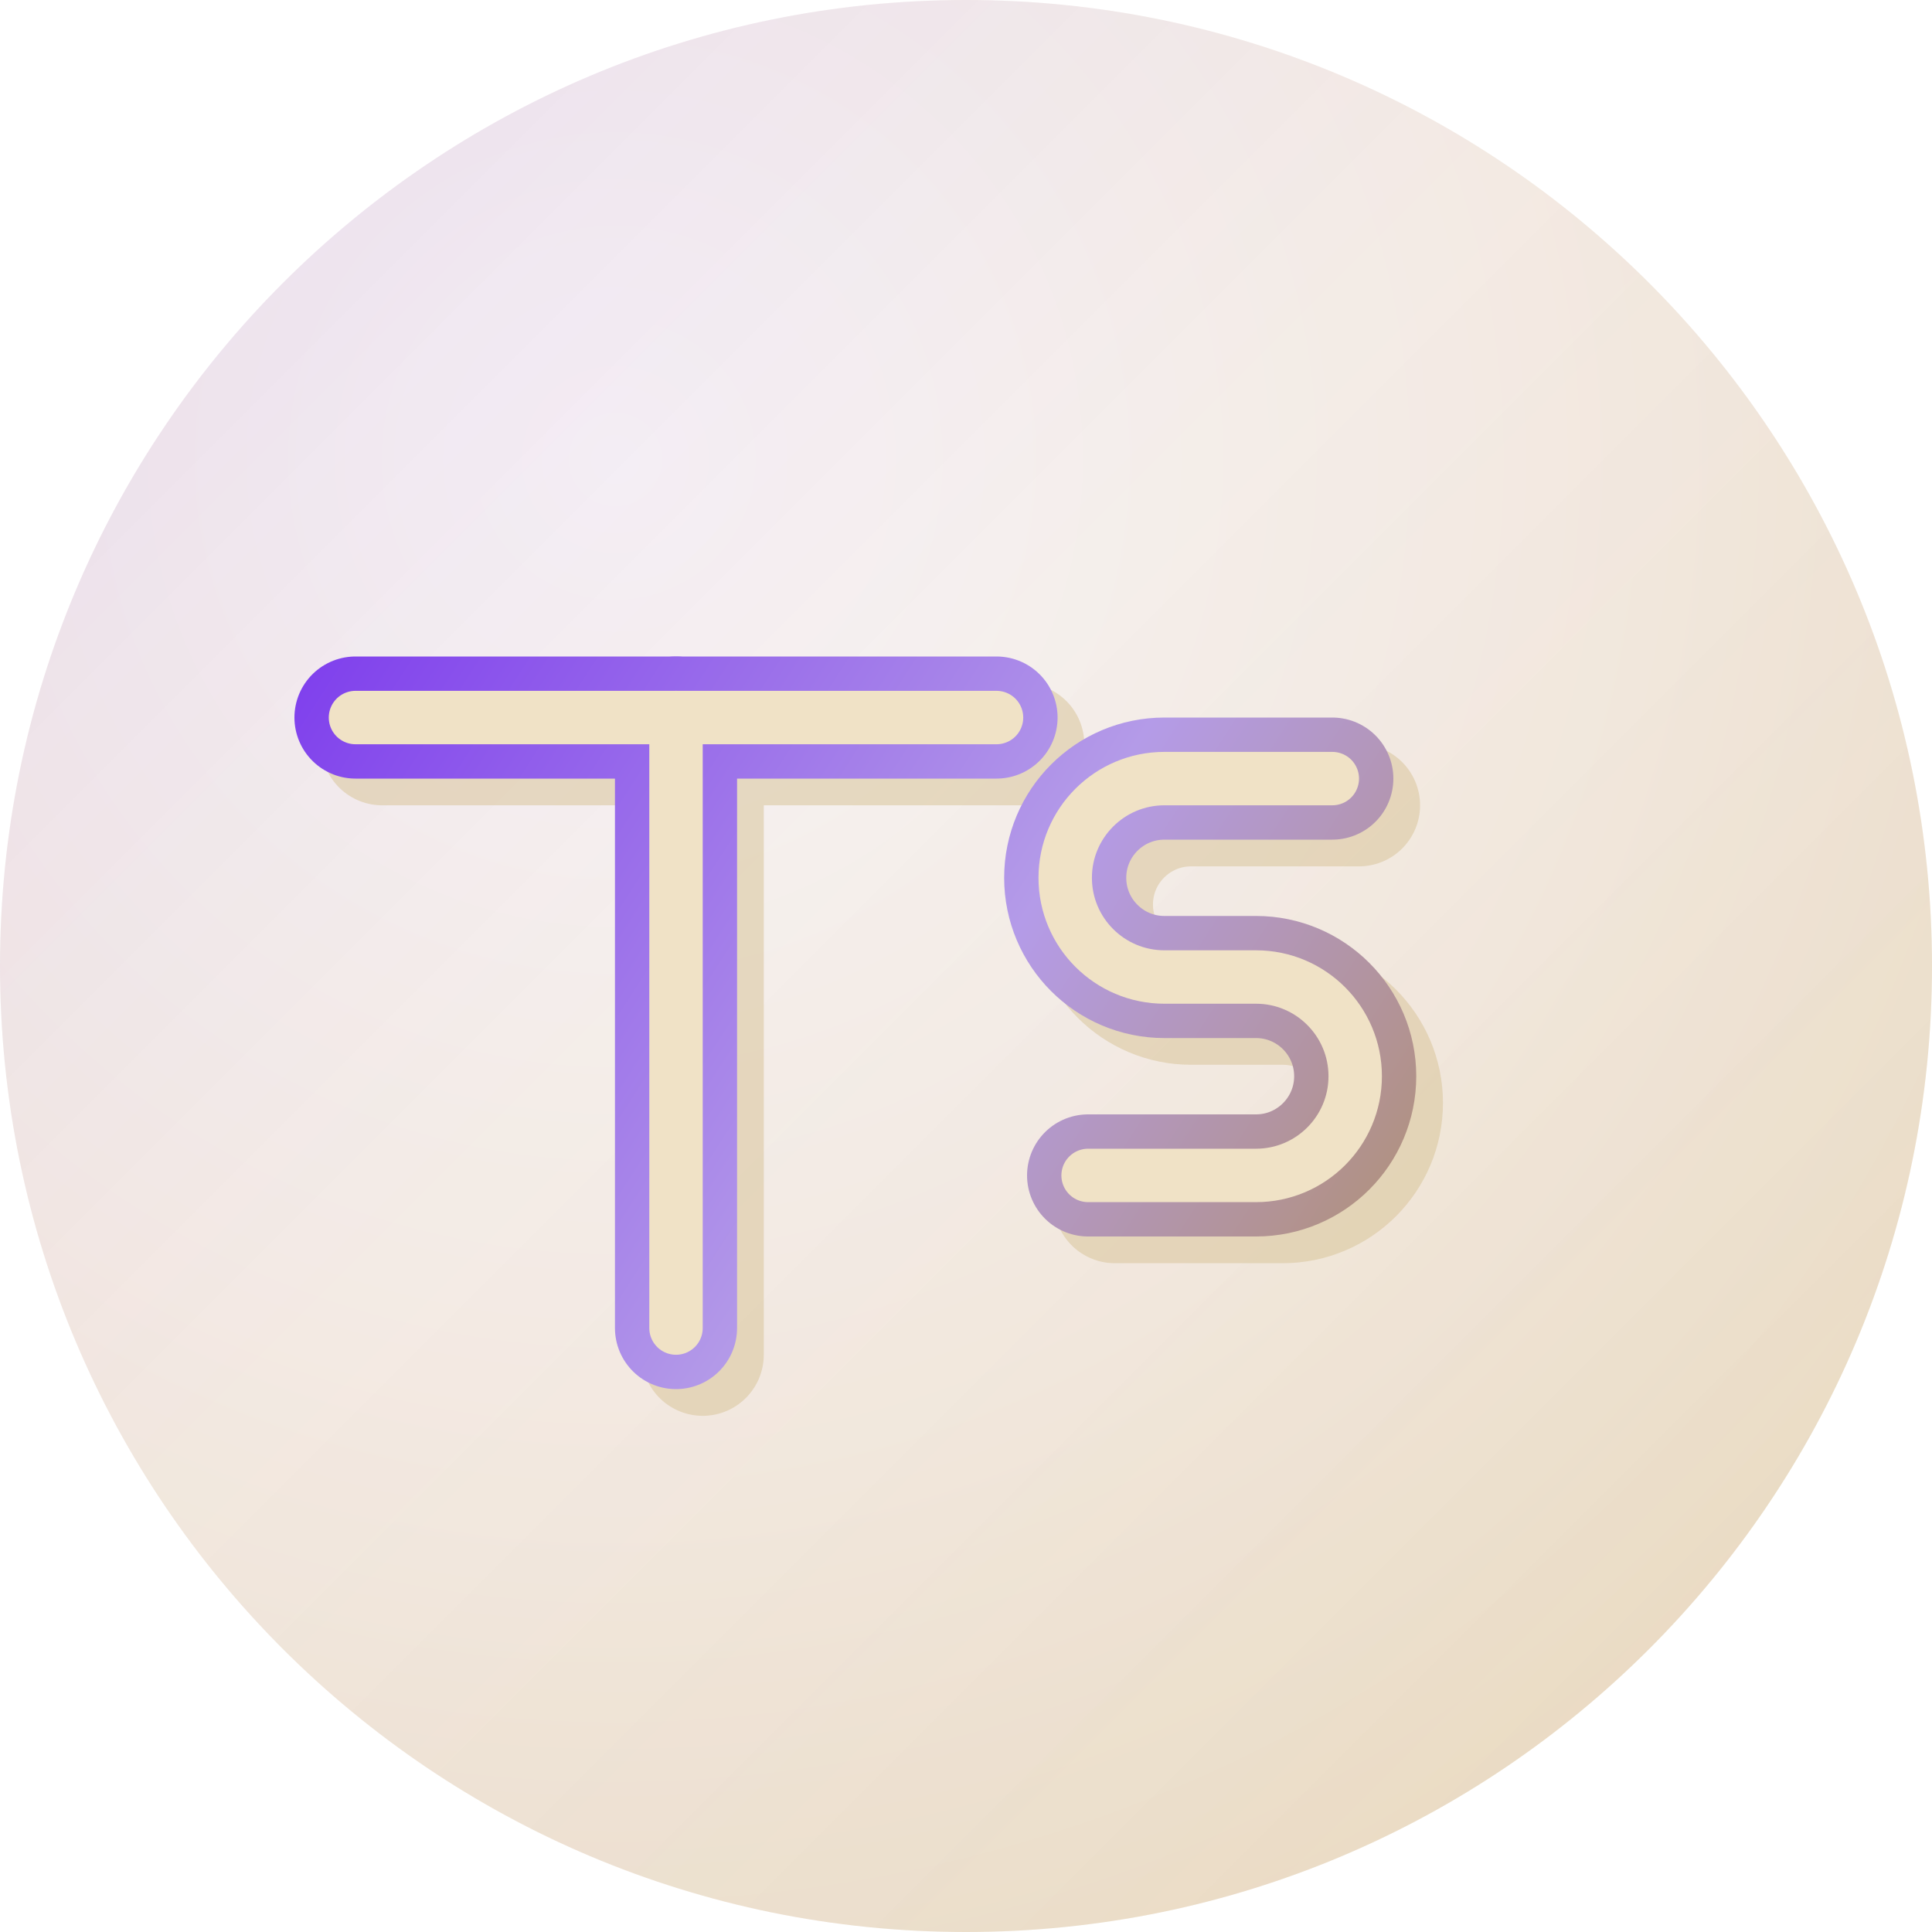
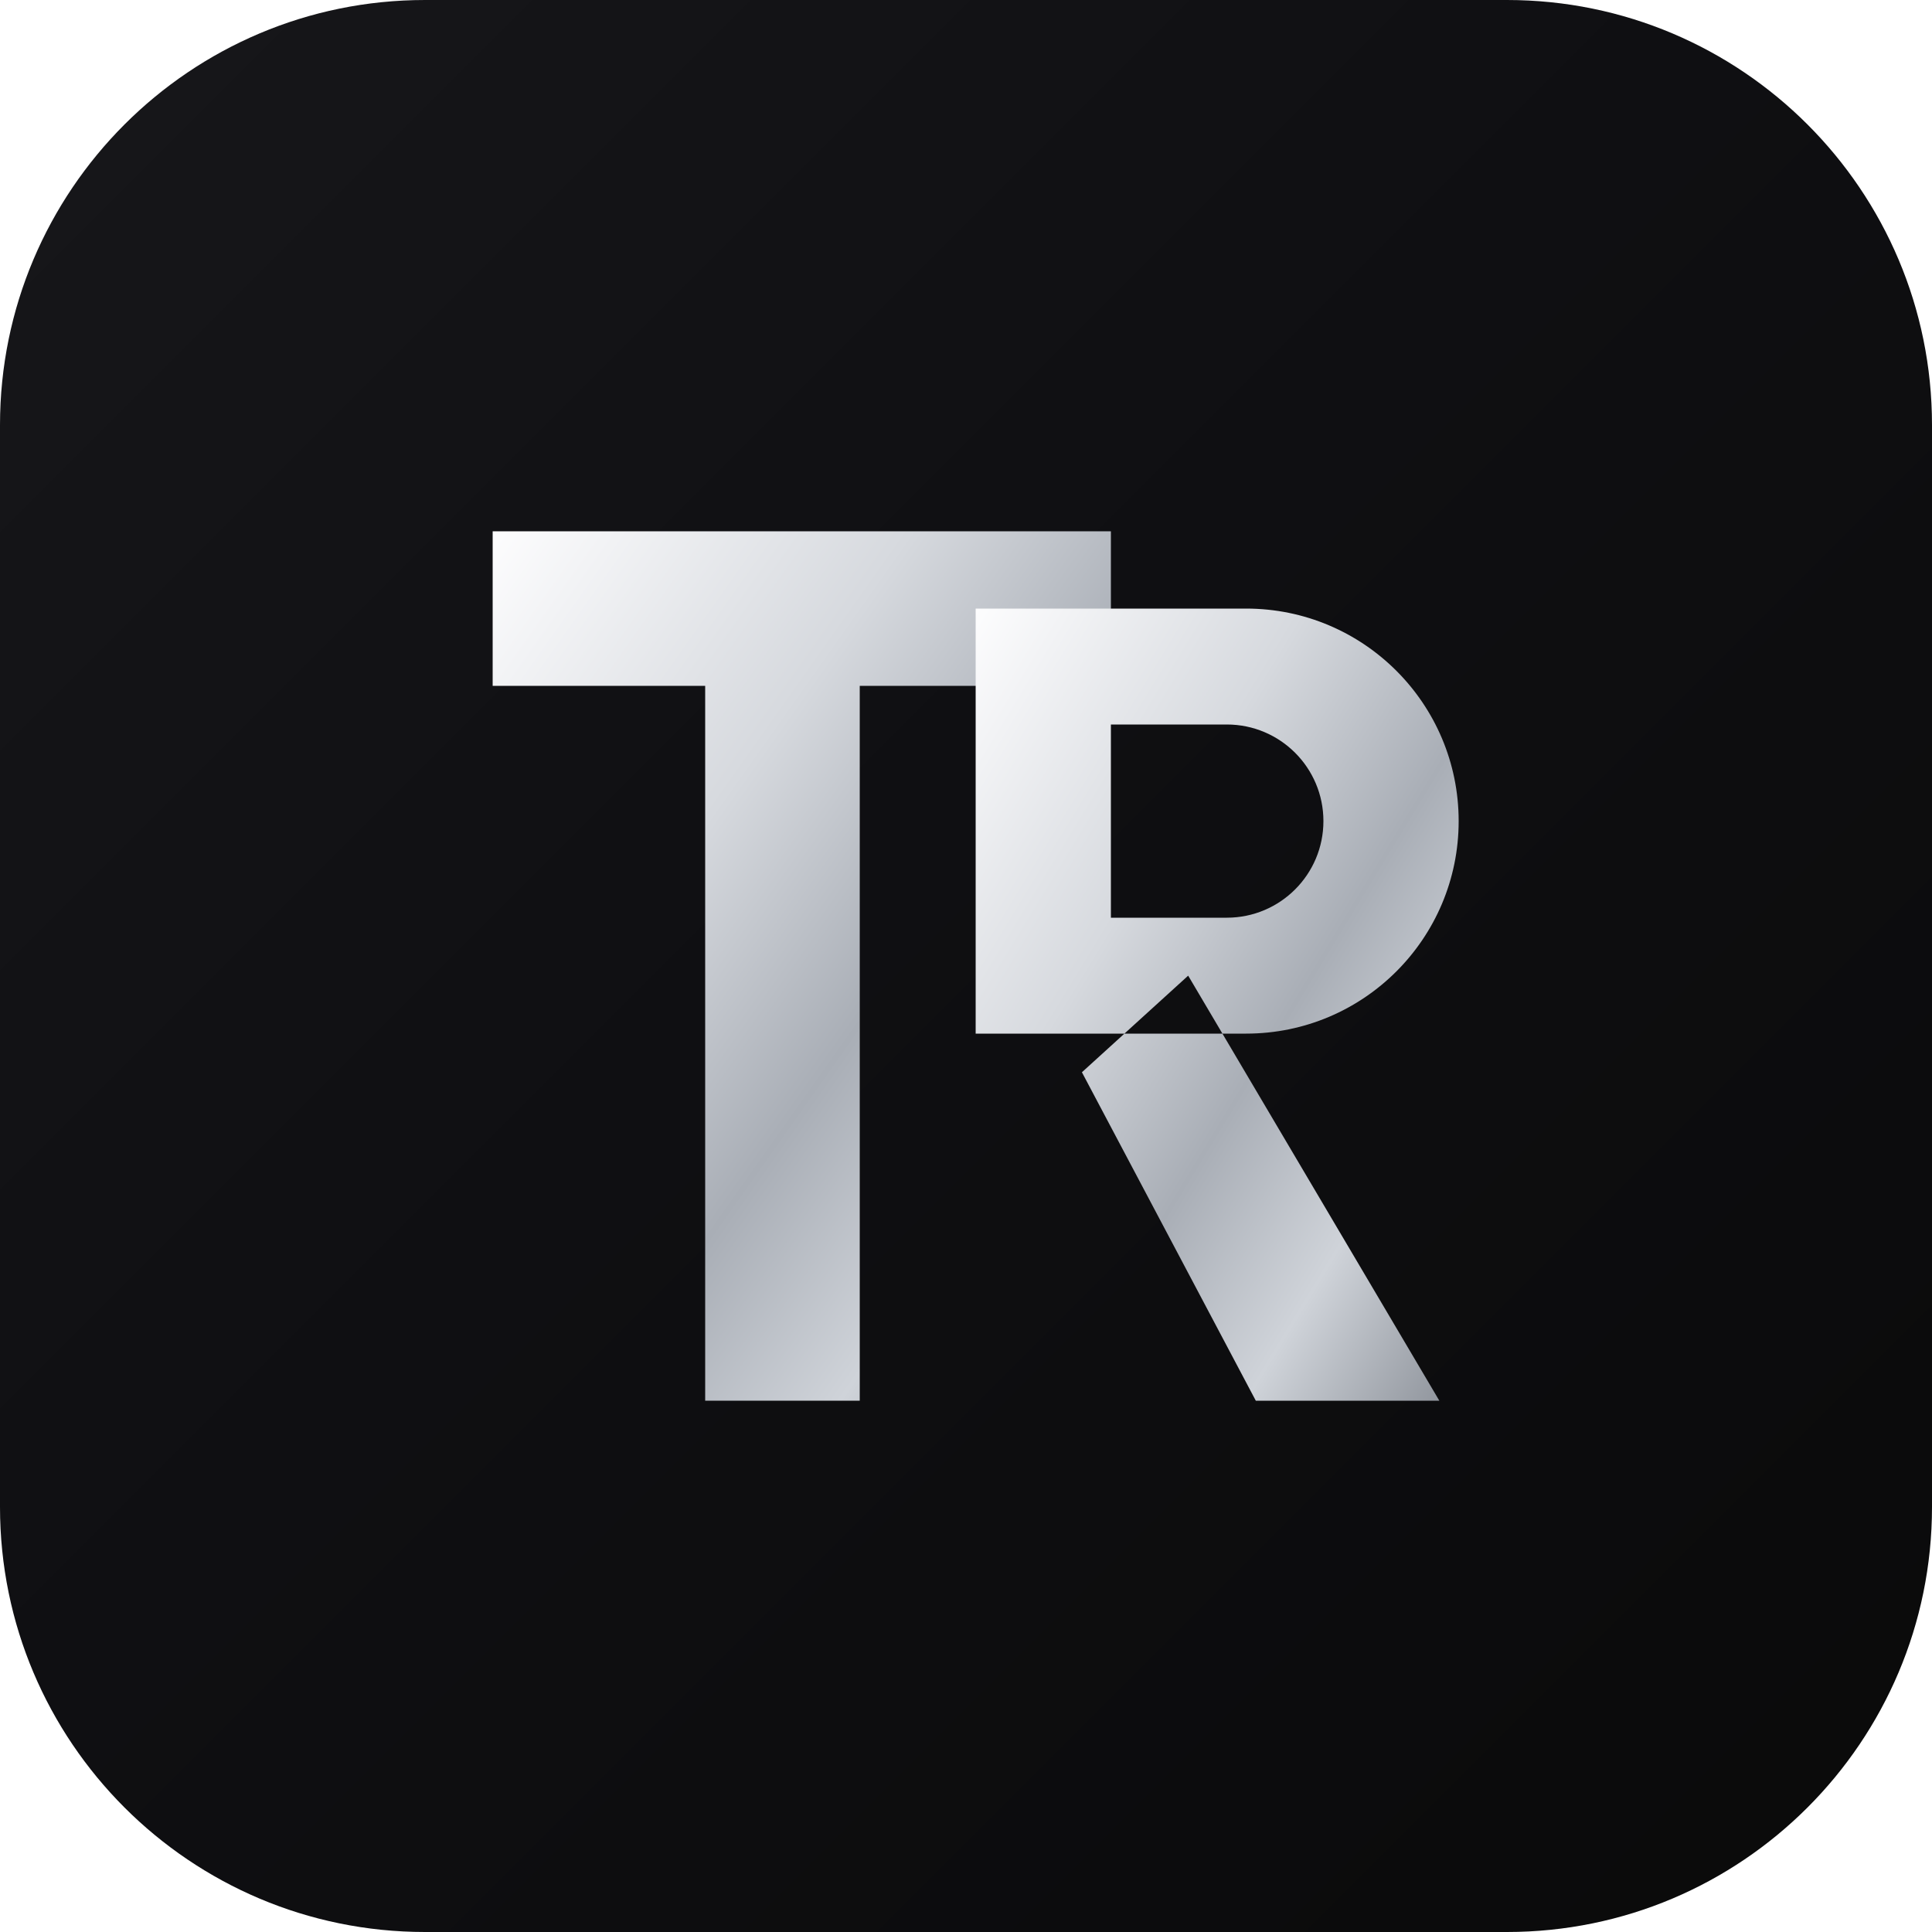
<svg xmlns="http://www.w3.org/2000/svg" viewBox="0 0 200 200">
  <defs>
-     <radialGradient id="tsBg" cx="0.32" cy="0.24" r="1">
-       <stop offset="0%" stop-color="#FFFDF6" />
-       <stop offset="48%" stop-color="#FAF3E3" />
-       <stop offset="100%" stop-color="#F0E2C6" />
-     </radialGradient>
-     <linearGradient id="tsShade" x1="0" y1="0" x2="1" y2="1">
-       <stop offset="0%" stop-color="#7C3AED" stop-opacity="0.16" />
-       <stop offset="42%" stop-color="#B49BE8" stop-opacity="0.10" />
-       <stop offset="100%" stop-color="#B08D57" stop-opacity="0.16" />
+     <linearGradient id="bg" x1="0" y1="0" x2="1" y2="1">
+       <stop offset="0%" stop-color="#17171A" />
+       <stop offset="45%" stop-color="#0F0F12" />
+       <stop offset="100%" stop-color="#0A0A0A" />
    </linearGradient>
-     <linearGradient id="tsStroke" x1="8" y1="22" x2="166" y2="124" gradientUnits="userSpaceOnUse">
-       <stop offset="0%" stop-color="#7C3AED" />
-       <stop offset="55%" stop-color="#B49BE8" />
-       <stop offset="100%" stop-color="#B08D57" />
+     <linearGradient id="metal" x1="0" y1="0" x2="1" y2="1">
+       <stop offset="0%" stop-color="#FDFDFE" />
+       <stop offset="34%" stop-color="#D6D9DE" />
+       <stop offset="58%" stop-color="#A9AEB6" />
+       <stop offset="78%" stop-color="#CFD3D9" />
+       <stop offset="100%" stop-color="#8C9199" />
    </linearGradient>
  </defs>
-   <circle cx="100" cy="100" r="100" fill="url(#tsBg)" />
-   <circle cx="100" cy="100" r="100" fill="url(#tsShade)" />
-   <g stroke-linecap="round" stroke-linejoin="round" fill="none" transform="translate(21,49) scale(0.79)">
-     <g stroke="#D8C49A" stroke-width="16" opacity="0.55" transform="translate(3.5,3.5)">
-       <path d="M20 32 H104" />
-       <path d="M62 32 V112" />
-       <path d="M148 40 H126 A13 13 0 0 0 126 66 H138 A13 13 0 0 1 138 92 H116" />
-     </g>
-     <g stroke="url(#tsStroke)" stroke-width="16">
-       <path d="M20 32 H104" />
-       <path d="M62 32 V112" />
-       <path d="M148 40 H126 A13 13 0 0 0 126 66 H138 A13 13 0 0 1 138 92 H116" />
-     </g>
-     <g stroke="#F0E2C6" stroke-width="7">
-       <path d="M20 32 H104" />
-       <path d="M62 32 V112" />
-       <path d="M148 40 H126 A13 13 0 0 0 126 66 H138 A13 13 0 0 1 138 92 H116" />
+   <rect width="200" height="200" rx="44" fill="url(#bg)" />
+   <g transform="translate(45,49)">
+     <g fill="url(#metal)">
+       <path d="M6 6 H70 V22 H6 Z M28 22 H44 V96 H28 Z" />
+       <path d="M56 14 H84 A22 22 0 0 1 84 58 H56 Z M70 26 H82 A10 10 0 0 1 82 46 H70 Z M78 52 L104 96 H85 L67 62 Z" fill-rule="evenodd" />
    </g>
  </g>
</svg>
